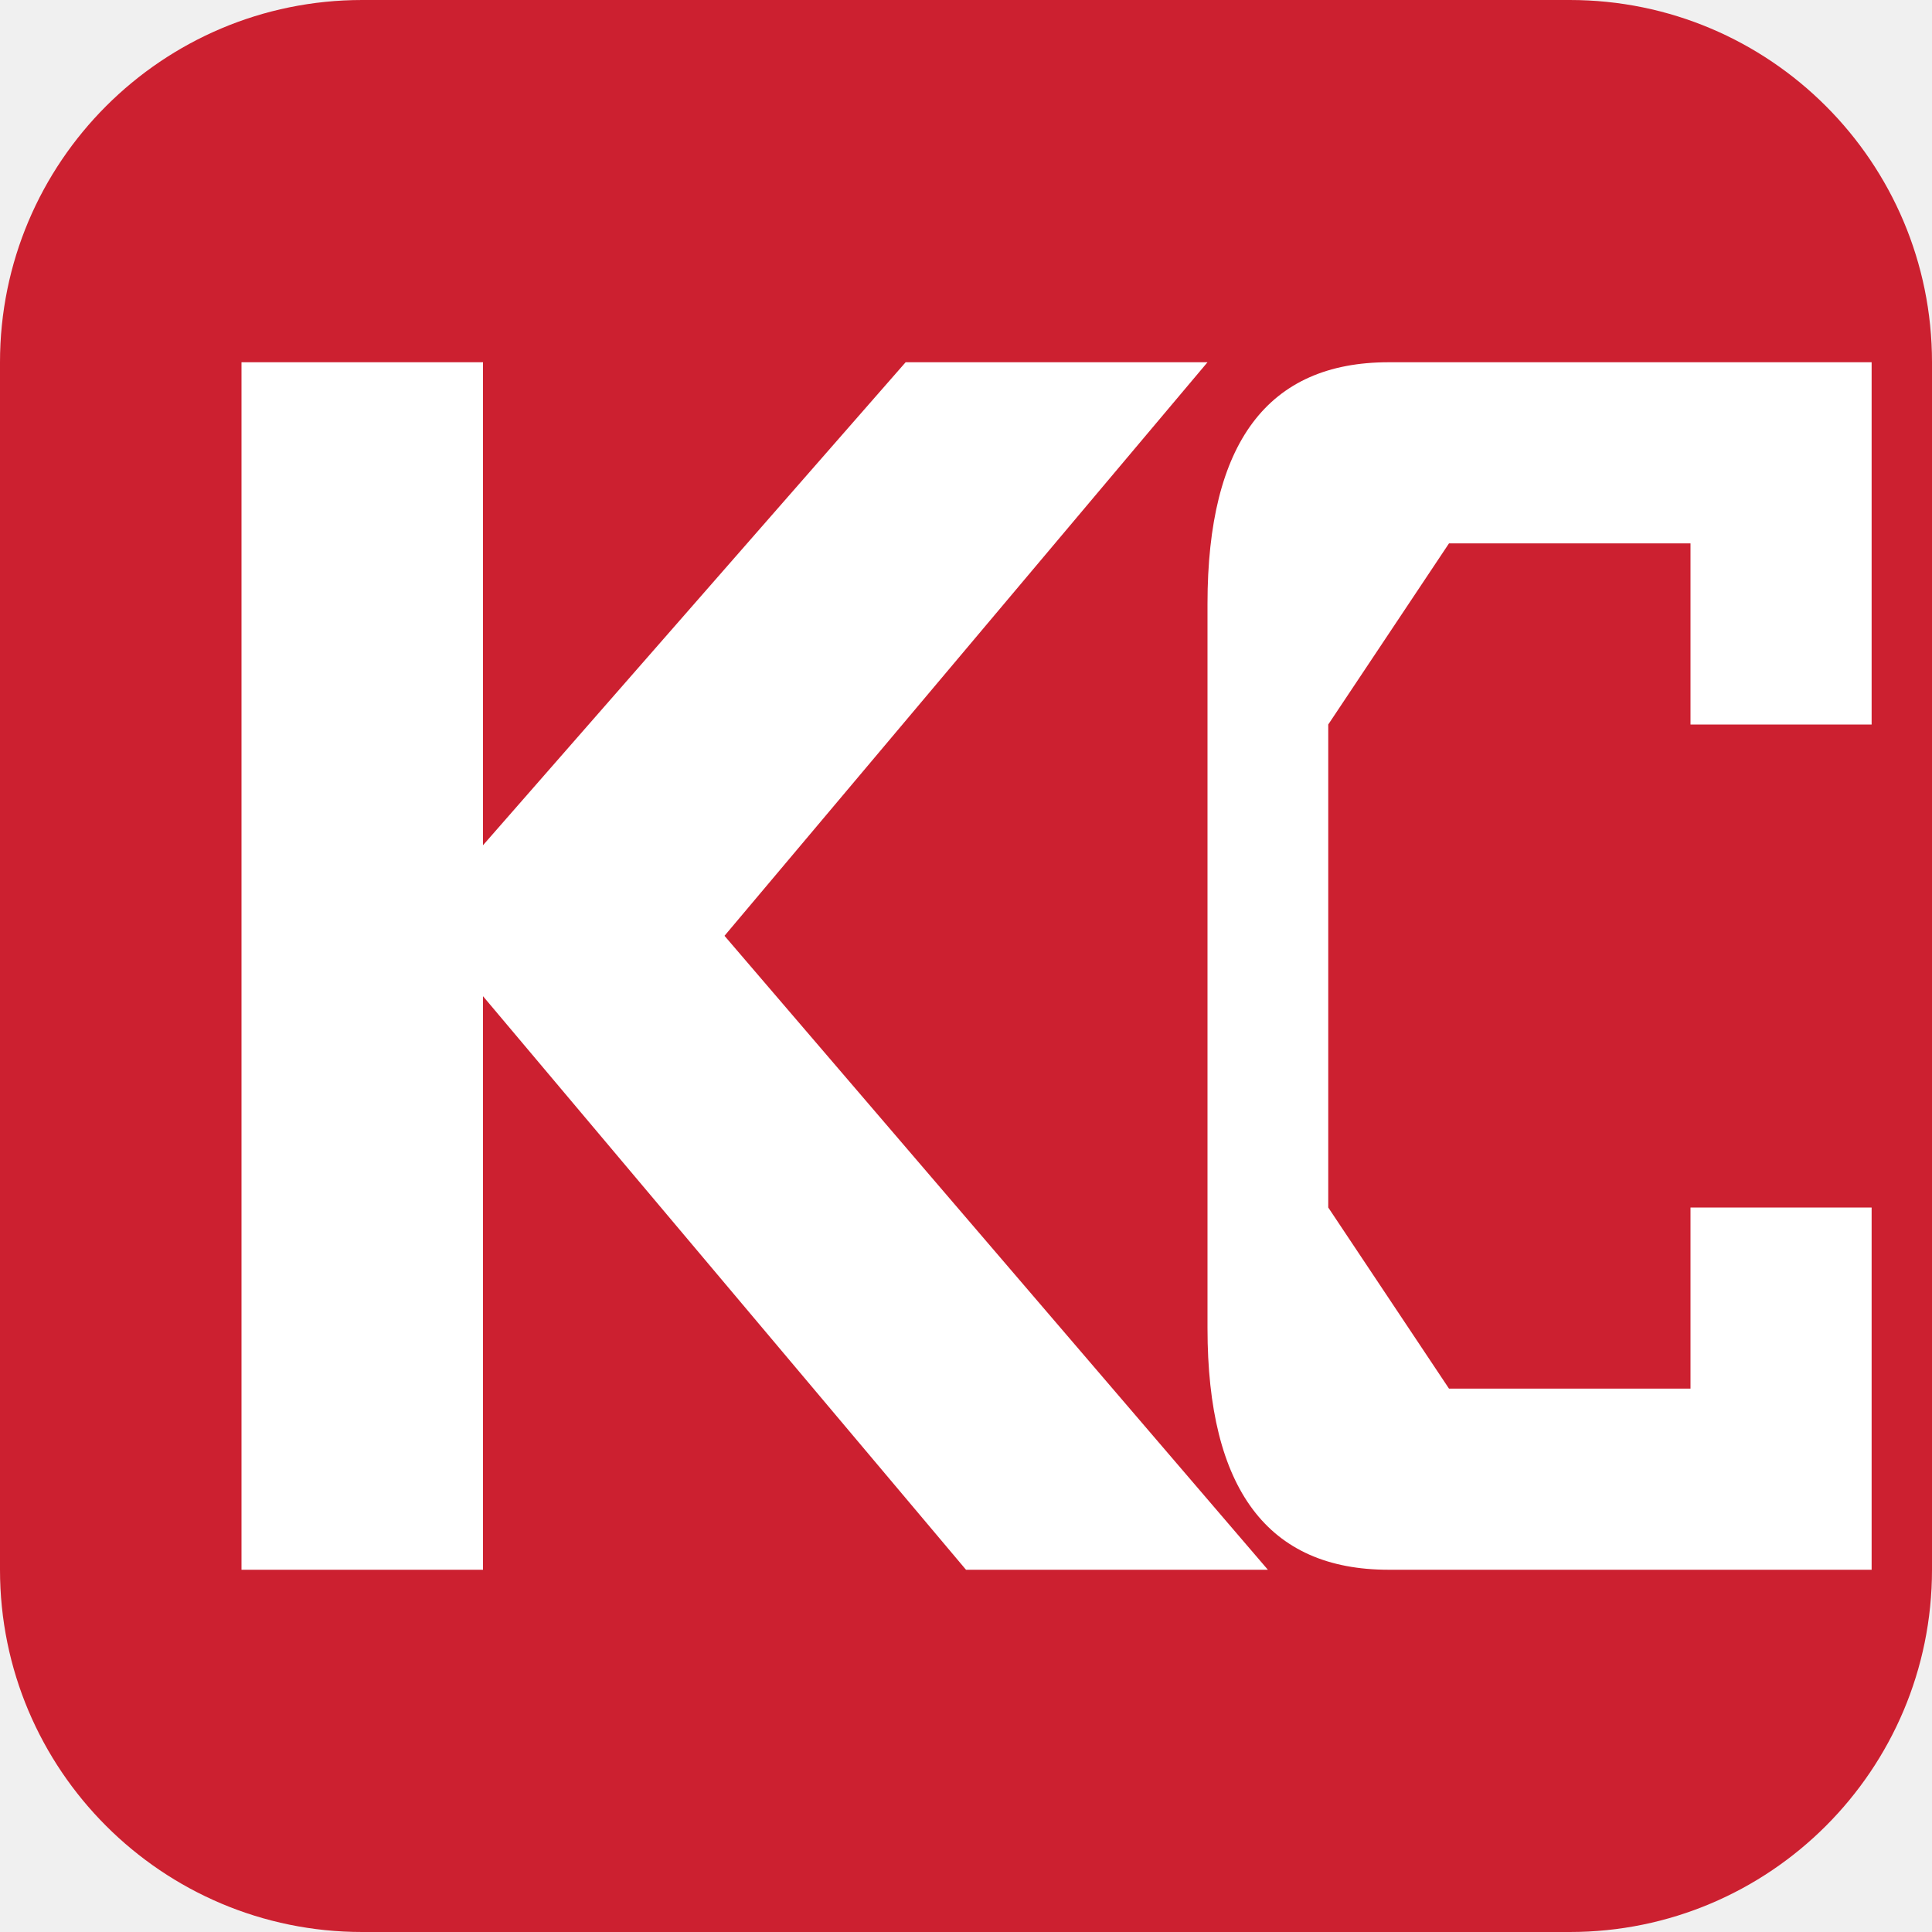
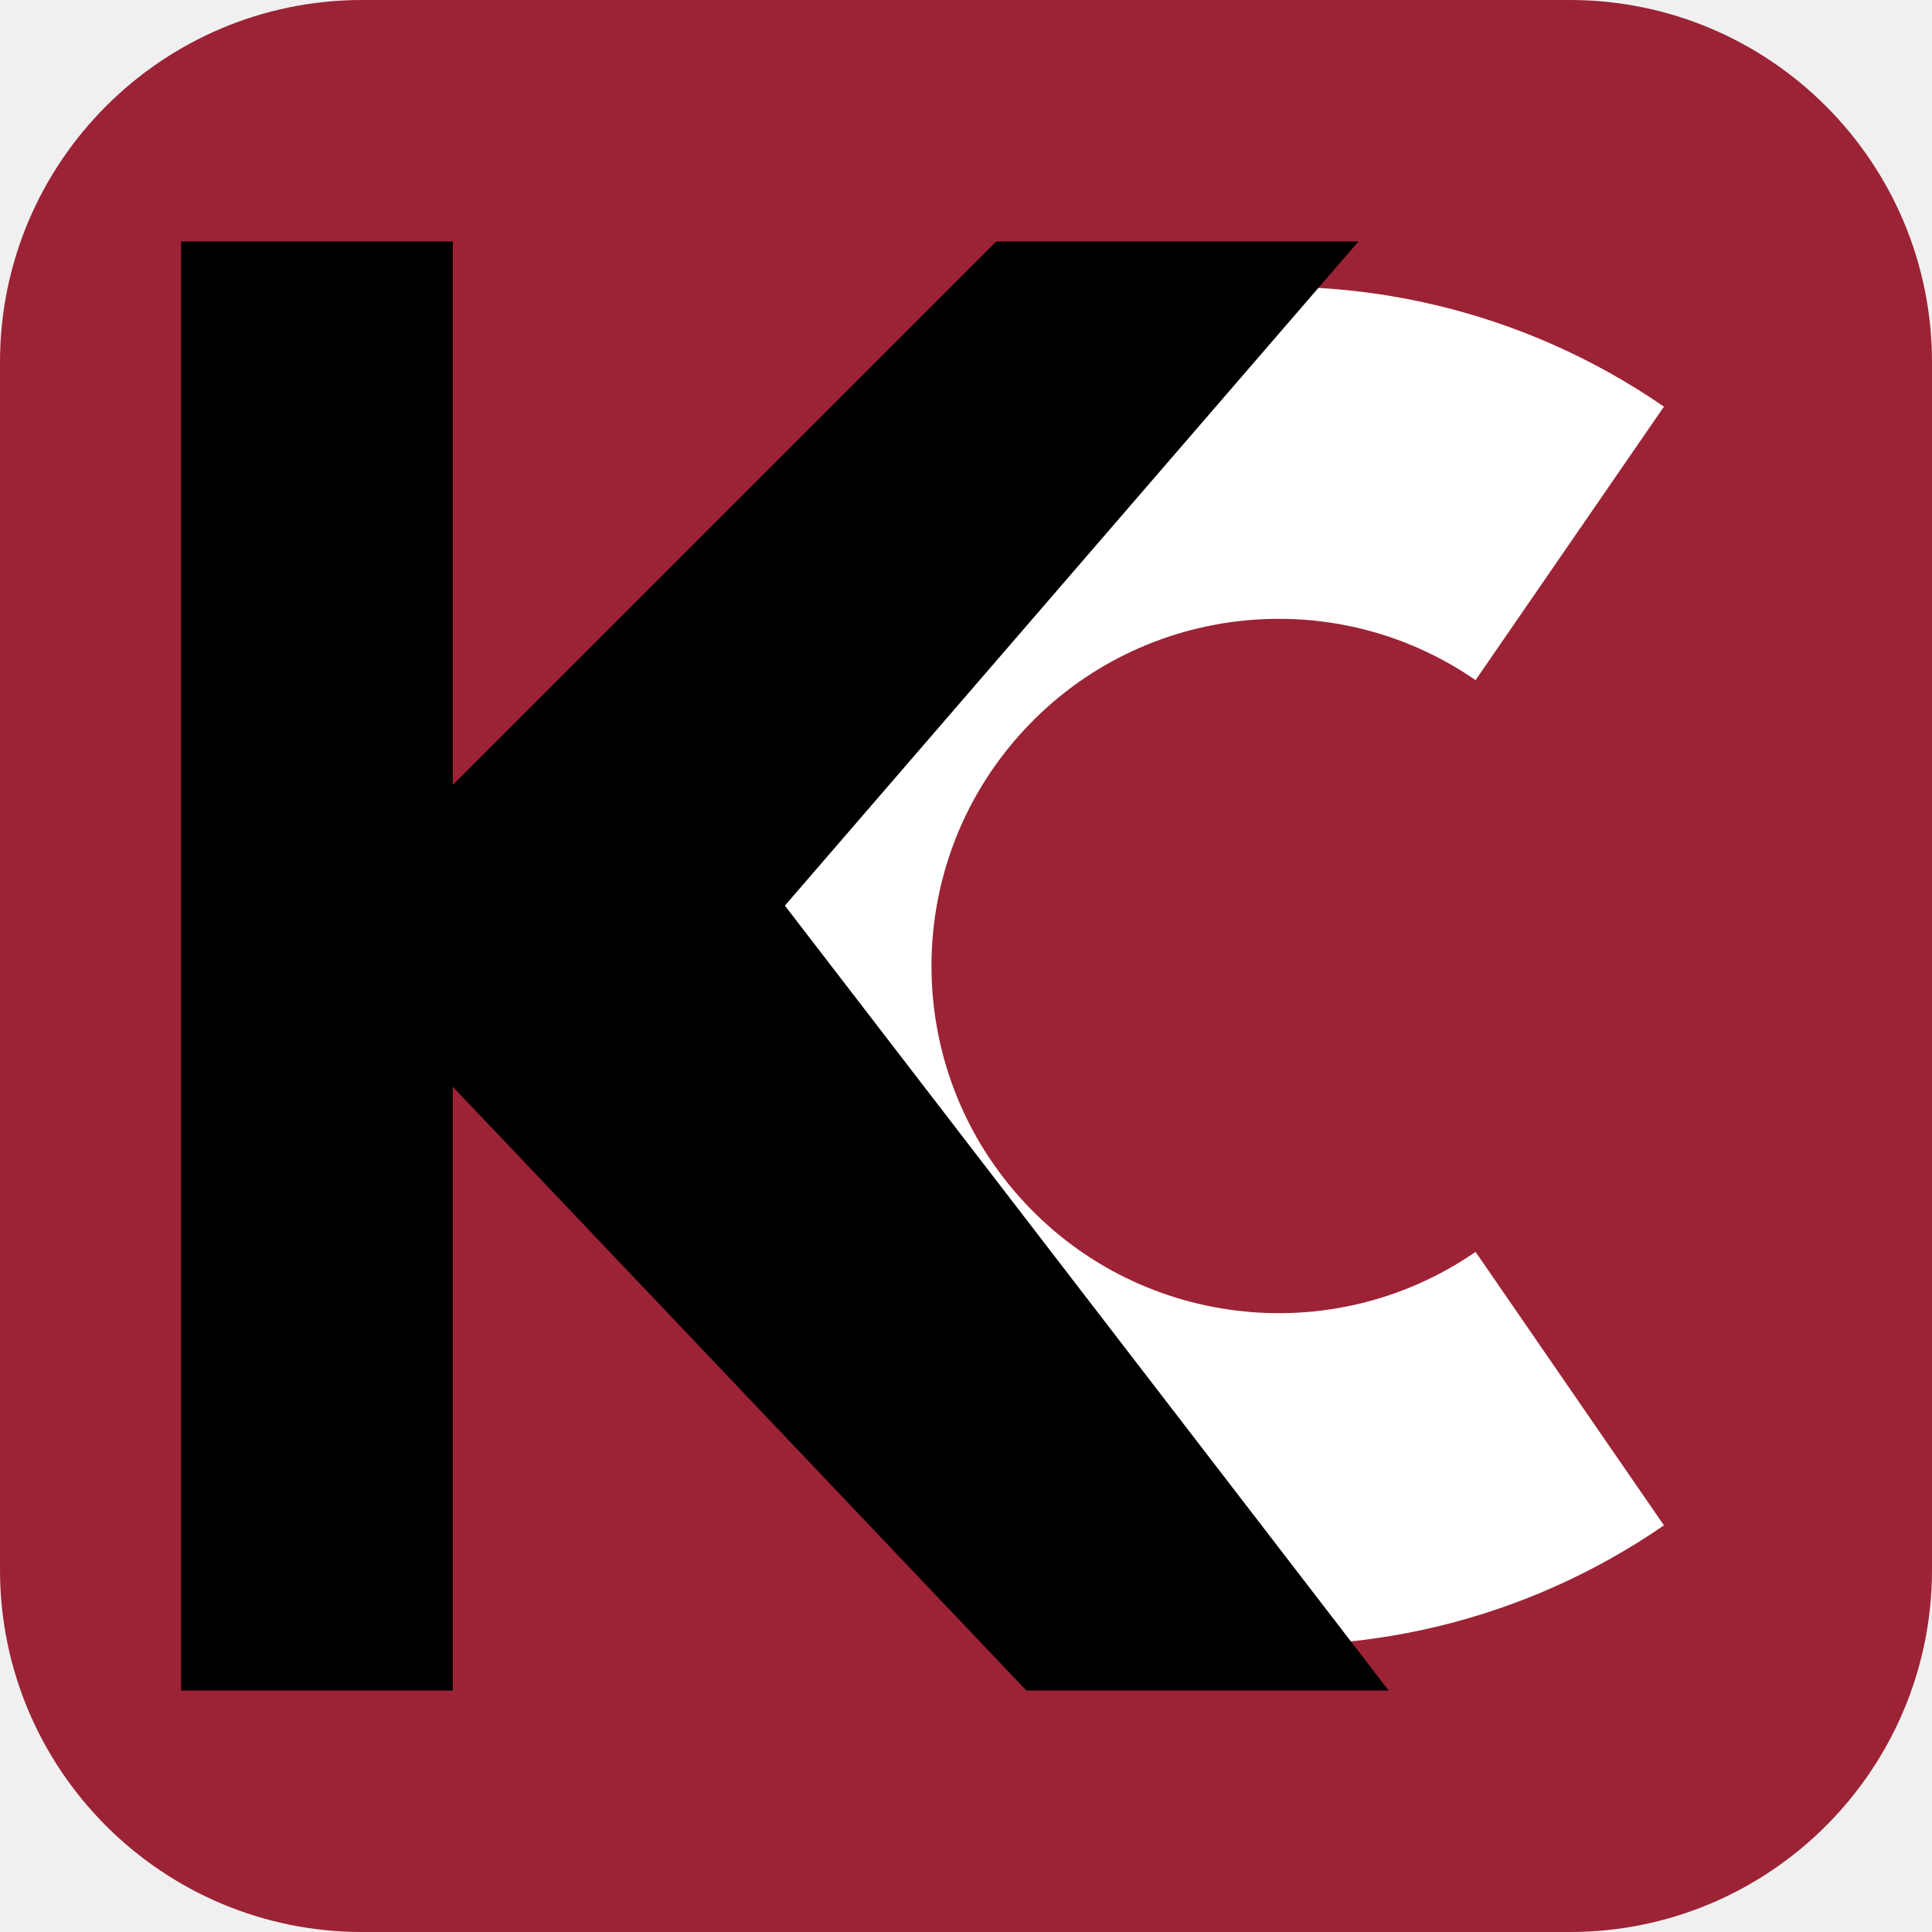
- <svg xmlns="http://www.w3.org/2000/svg" viewBox="0 0 32 32">
-   <rect width="32" height="32" rx="6" fill="#CC2030" />
-   <g transform="translate(4, 6)">
-     <path d="M0 0 L4 0 L4 8 L11 0 L16 0 L8 9.5 L17 20 L12 20 L4 10.5 L4 20 L0 20 Z" fill="#FFF" />
-   </g>
-   <g transform="translate(20, 6)">
-     <path d="M8 0 L11 0 L11 6 L8 6 L8 3 L4 3 L2 6 L2 14 L4 17 L8 17 L8 14 L11 14 L11 20 L8 20 L3 20 Q0 20 0 16 L0 4 Q0 0 3 0 Z" fill="#FFF" />
-   </g>
+ <svg xmlns="http://www.w3.org/2000/svg" viewBox="0 0 64 64">
+   <rect width="64" height="64" rx="12" fill="#9B2335" />
+   <path d="M 52 18 A 17 17 0 1 0 52 46" fill="none" stroke="#FFFFFF" stroke-width="11" />
+   <path d="M6 8 H15 V26 L33 8 H45 L26 30 L46 56 H34 L15 36 V56 H6 Z" fill="#000000" />
</svg>
